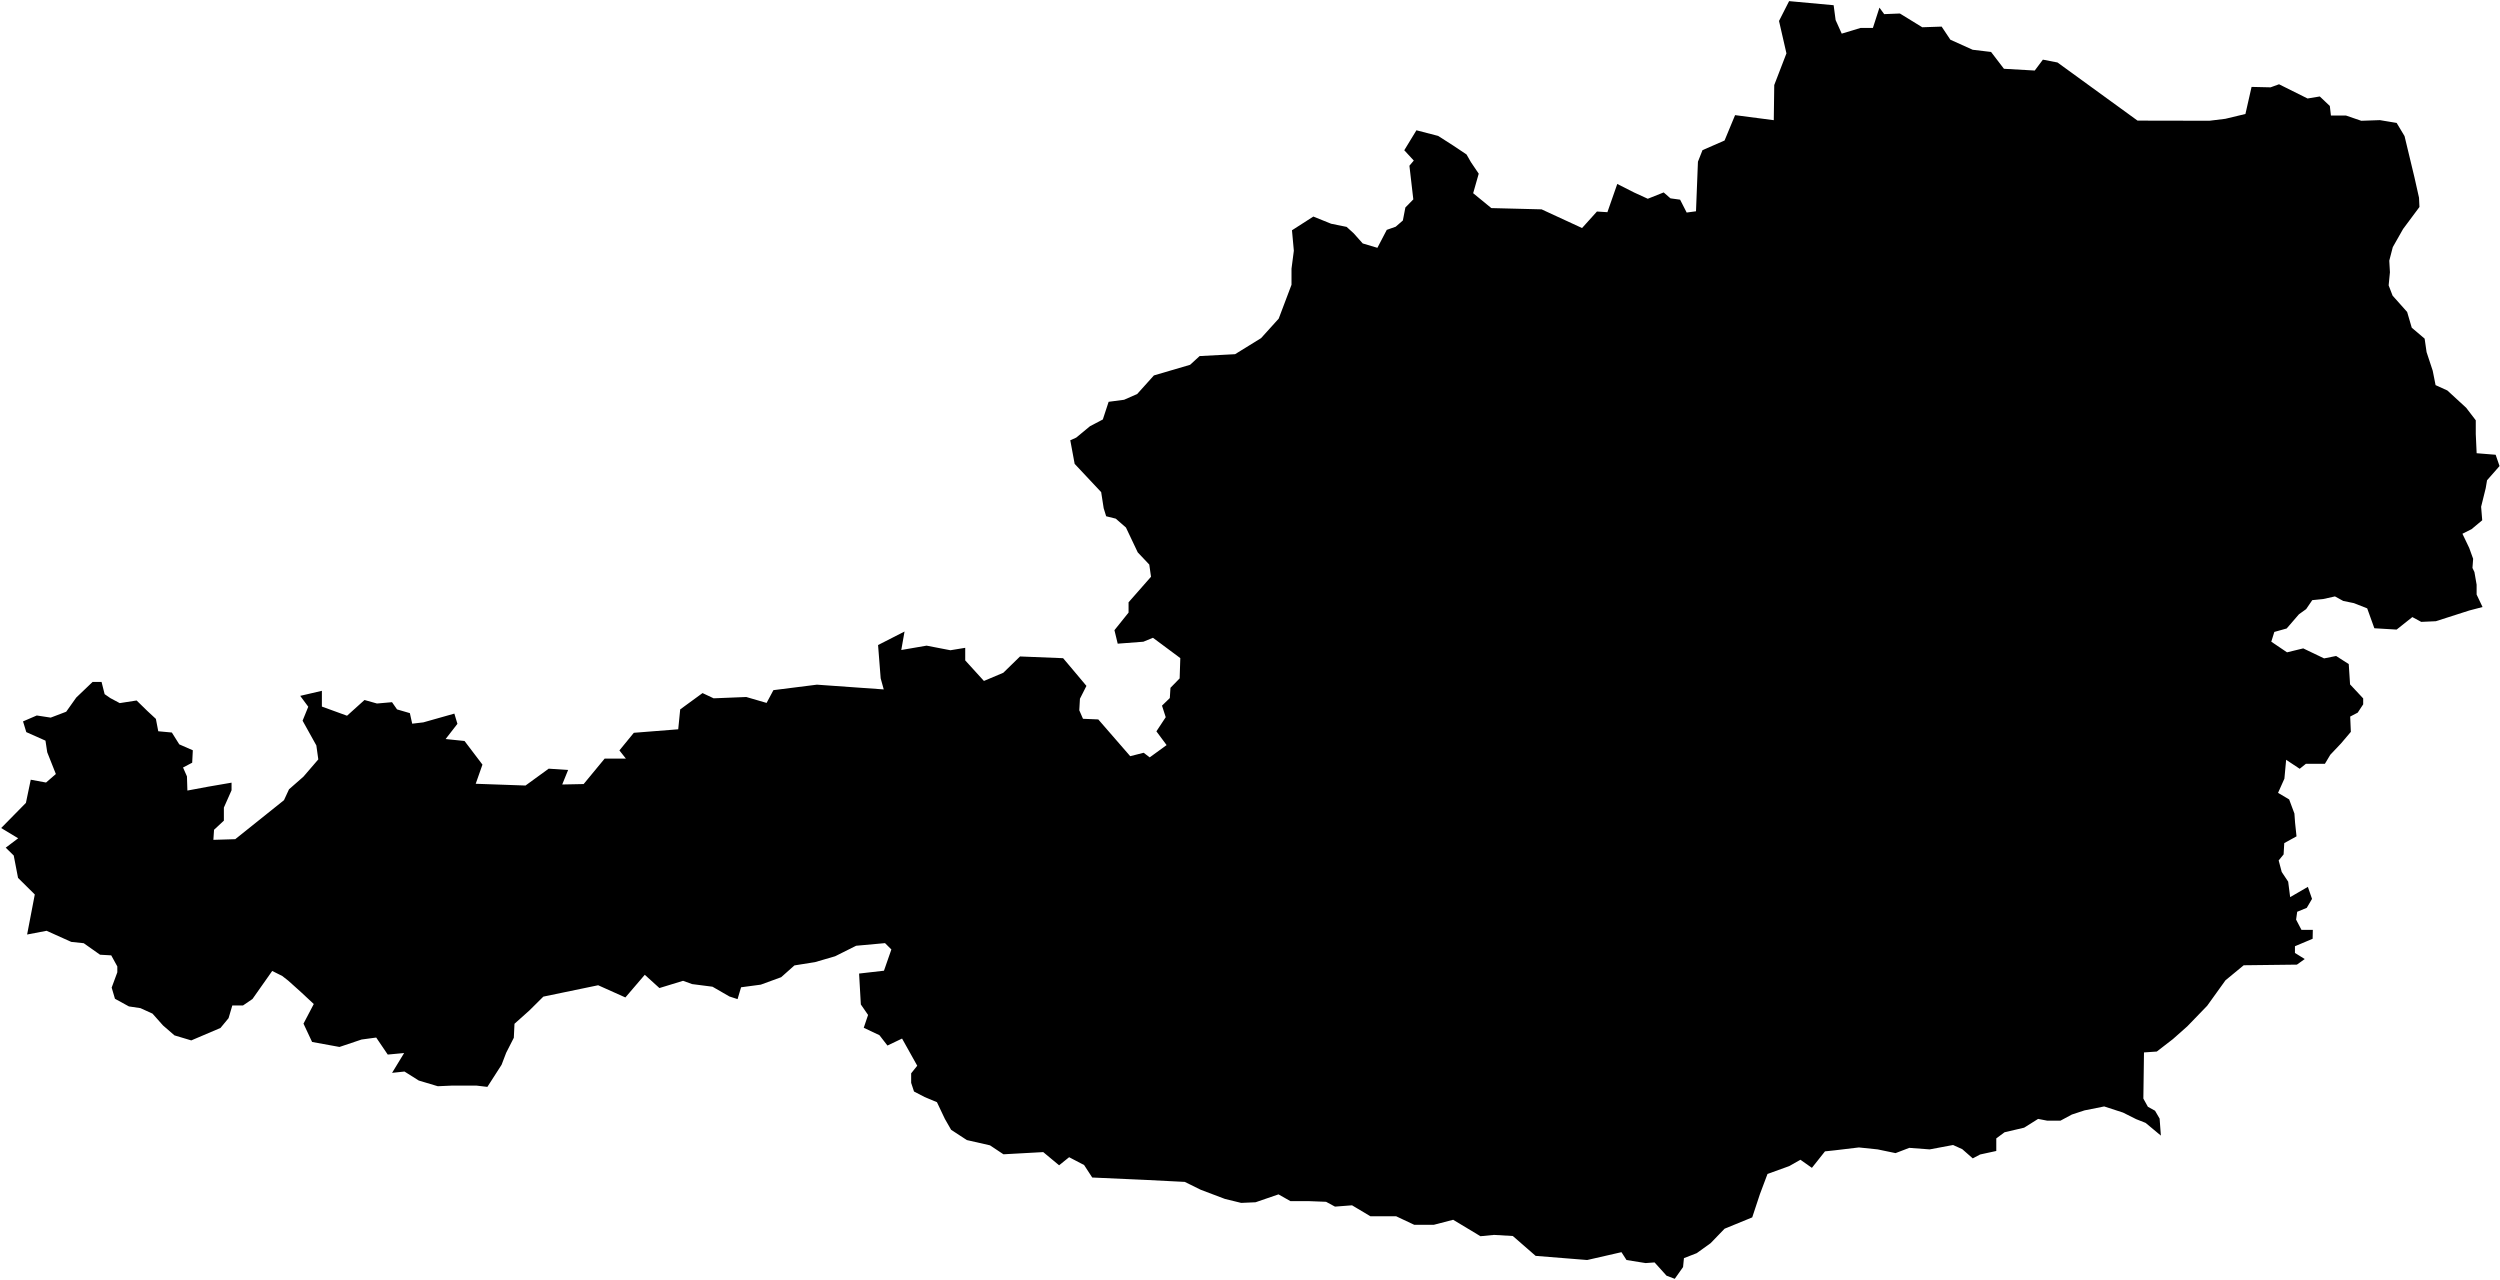
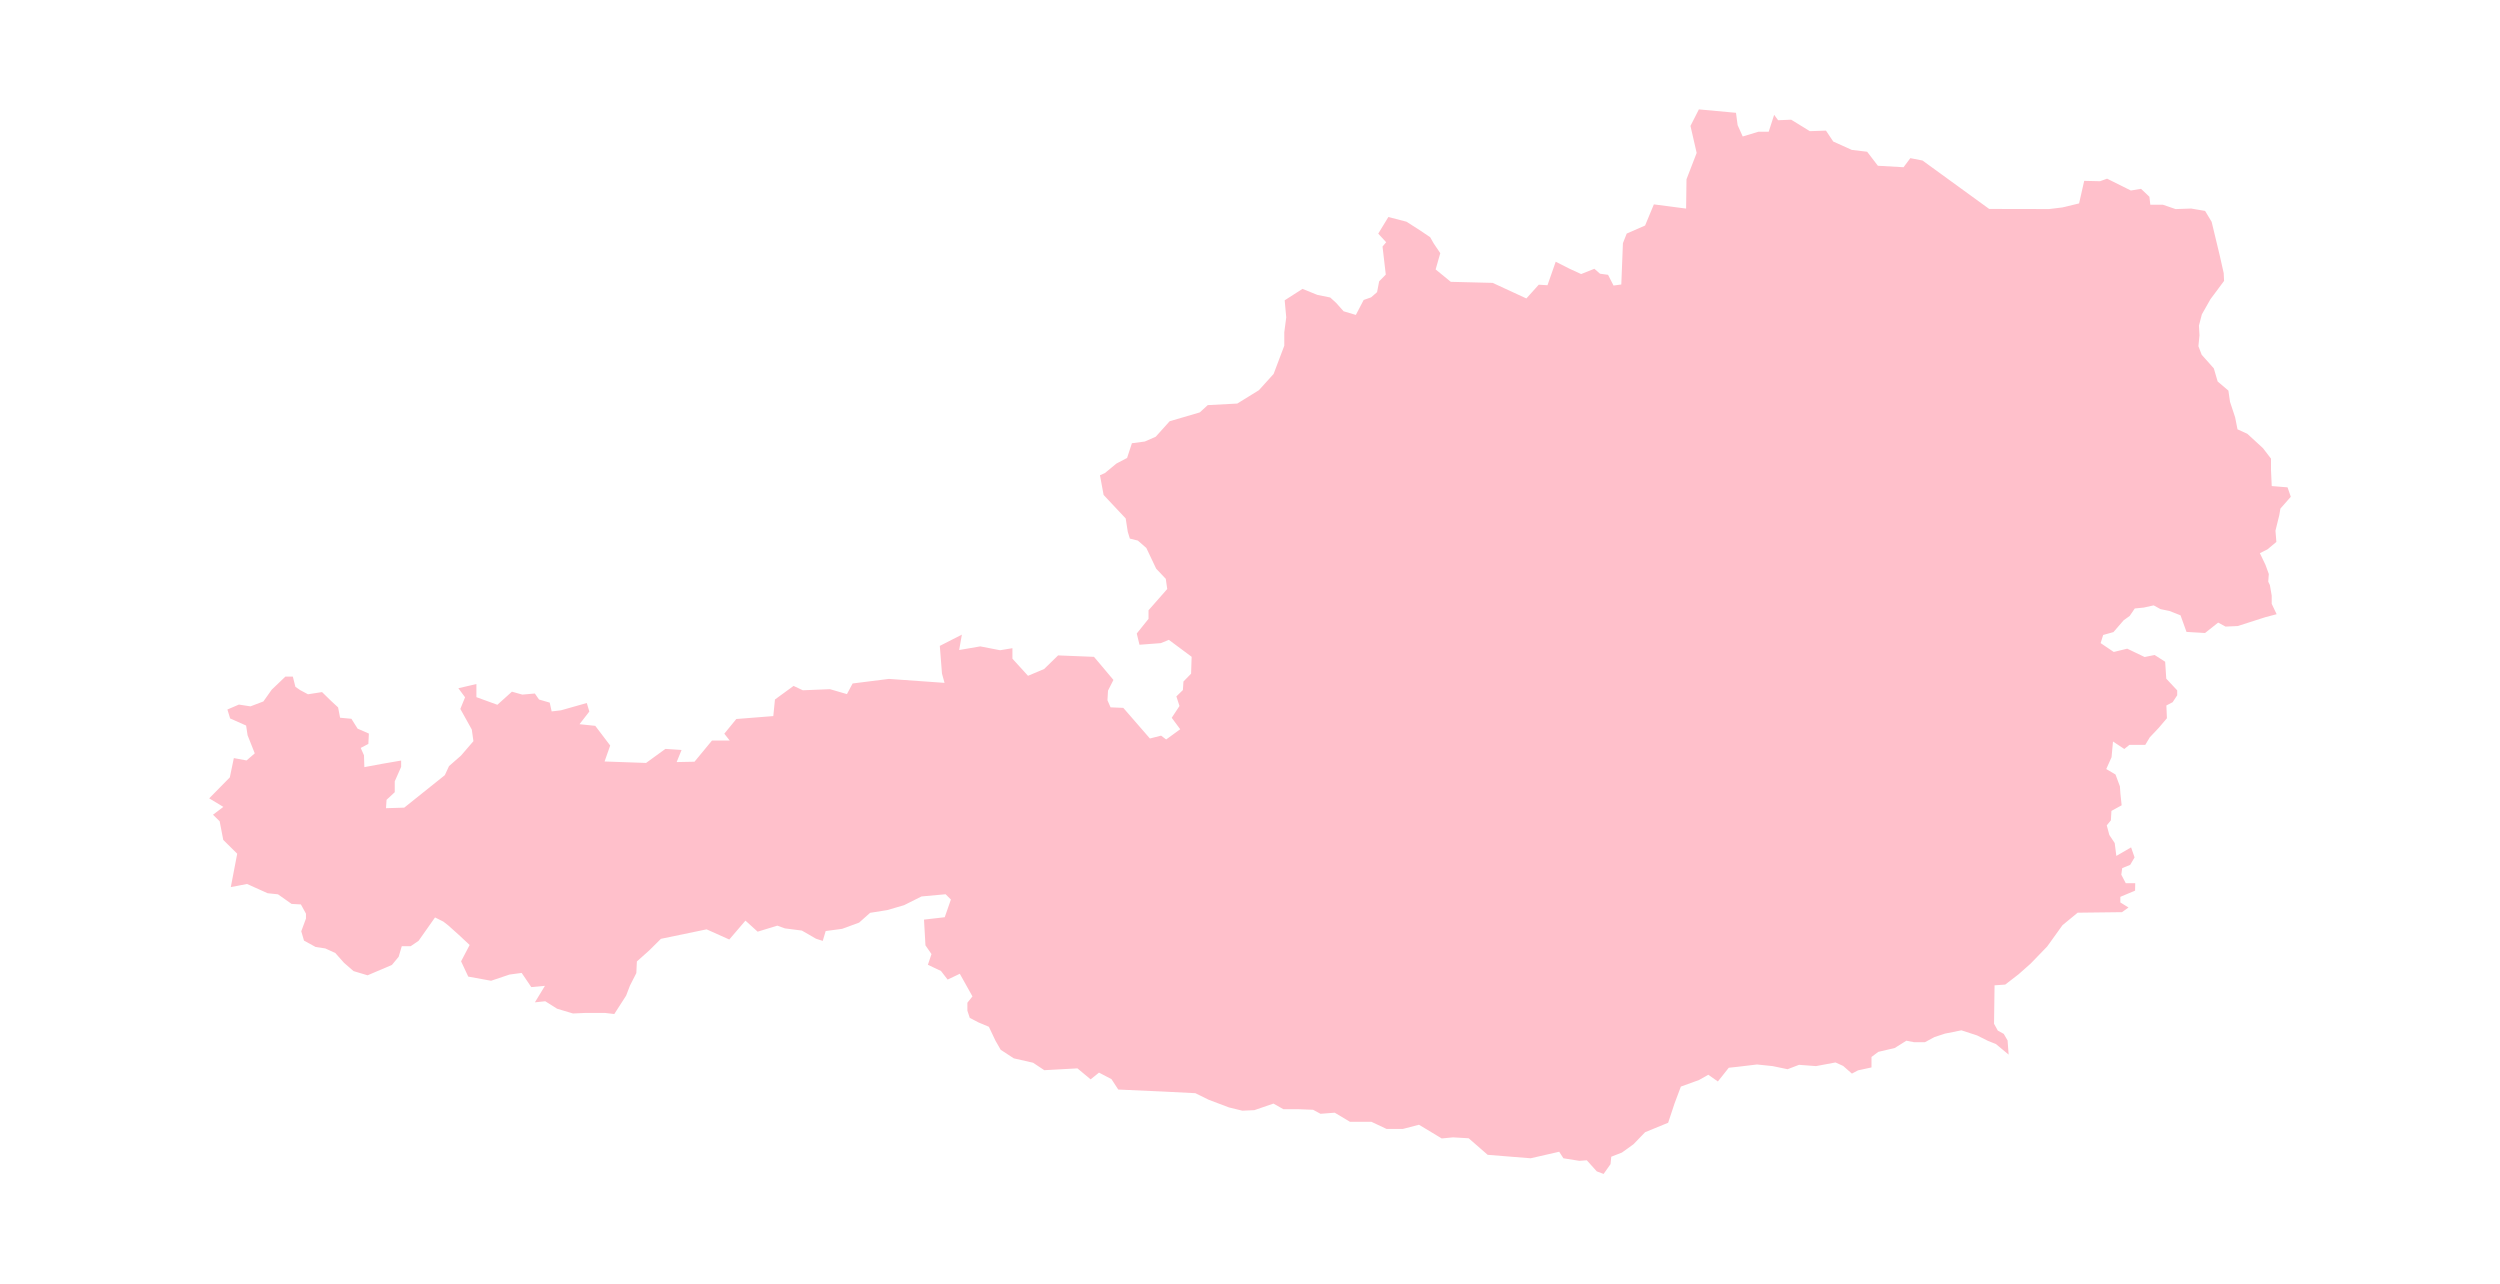
- <svg xmlns="http://www.w3.org/2000/svg" width="1980px" height="1013px" viewBox="0 0 1980 1013" version="1.1">
-   <description>Created with Sketch (http://www.bohemiancoding.com/sketch)</description>
+ <svg xmlns="http://www.w3.org/2000/svg" baseProfile="full" height="308px" version="1.1" viewBox="-197.928 -101.287 2376.42 1216.29" width="600px">
  <defs />
-   <g id="SVG" stroke="none" stroke-width="1" fill="none" fill-rule="evenodd">
-     <path d="M874.109,402.498 L872.129,389.756 L851.125,367.383 L847.662,348.695 L852.365,346.584 L863.275,337.564 L873.441,332.23 L878.035,318.229 L890.277,316.617 L900.668,312.043 L913.893,297.336 L942.545,288.928 L950.102,282 L978.18,280.52 L998.775,267.799 L1012.74,252.352 L1022.873,225.533 L1022.873,212.791 L1024.725,198.586 L1023.242,182.379 L1040.172,171.508 L1054.283,177.211 L1066.527,179.693 L1072.102,184.768 L1079.27,192.807 L1090.9,196.27 L1098.326,182.045 L1105.383,179.564 L1111.07,174.619 L1113.051,164.34 L1119.348,157.912 L1116.256,131.26 L1119.719,127.166 L1112.182,119 L1121.812,103.182 L1139.018,107.645 L1151.371,115.555 L1161.502,122.352 L1164.967,128.408 L1171.152,137.557 L1166.744,153.016 L1181.135,164.803 L1220.947,165.803 L1252.986,180.604 L1264.773,167.531 L1273.064,168.053 L1280.879,145.695 L1294.166,152.426 L1305.043,157.42 L1317.635,152.404 L1322.996,157.092 L1330.637,158.135 L1335.846,168.338 L1343.229,167.338 L1344.77,128.068 L1348.375,118.928 L1365.85,111.287 L1374.184,91.188 L1404.834,95.182 L1405.203,67.342 L1414.863,42.268 L1408.98,16.611 L1416.969,0.895 L1452.244,4.131 L1453.807,15.881 L1458.646,26.646 L1473.539,22.133 L1483.332,22.133 L1488.52,6.047 L1492.277,11.193 L1504.717,10.693 L1522.434,21.59 L1537.783,21.07 L1544.686,31.445 L1562.355,39.412 L1576.92,41.148 L1587.123,54.477 L1611.523,55.865 L1617.969,47.246 L1629.539,49.484 L1692.922,95.525 L1749.877,95.635 L1762.488,94.094 L1778.381,90.273 L1783.242,68.826 L1798.285,69.174 L1804.994,66.742 L1827.596,78.008 L1837.277,76.404 L1845.223,83.939 L1846.09,91.516 L1858.051,91.516 L1870.121,95.662 L1884.881,95.143 L1898.168,97.398 L1904.396,107.775 L1912.211,140.314 L1915.857,156.574 L1916.205,163.936 L1903.244,181.348 L1895.084,195.74 L1892.305,206.441 L1892.826,215.625 L1891.805,226 L1894.93,234.141 L1906.459,247.08 L1910.105,259.539 L1920.309,268.201 L1921.852,278.883 L1926.713,293.621 L1928.971,305.02 L1938.301,309.258 L1953.193,322.934 L1960.812,332.881 L1960.812,343.736 L1961.506,358.953 L1976.551,360.168 L1979.633,369.113 L1969.736,380.379 L1968.695,386.588 L1965.049,401.348 L1965.916,412.051 L1957.471,419.107 L1950.24,422.732 L1955.602,433.936 L1958.729,442.576 L1958.186,449.805 L1959.748,453.062 L1961.484,463.07 L1961.484,470.885 L1966.174,480.762 L1955.645,483.52 L1929.203,492.006 L1917.611,492.527 L1910.576,488.729 L1898.115,498.625 L1880.488,497.584 L1874.82,481.824 L1864.291,477.678 L1855.824,475.941 L1849.289,472.357 L1839.955,474.441 L1831.314,475.309 L1826.475,482.408 L1820.744,486.533 L1811.041,497.758 L1801.27,500.494 L1798.859,508.223 L1811.326,516.648 L1824.154,513.521 L1840.678,521.447 L1850.205,519.537 L1860.207,525.945 L1861.25,542.031 L1871.646,553.145 L1871.646,557.832 L1867.307,564.41 L1861.354,567.516 L1861.875,579.627 L1854.062,588.83 L1845.596,597.775 L1841.316,604.943 L1826.252,604.943 L1821.363,608.875 L1810.619,601.756 L1809.25,616.693 L1804.215,627.939 L1813.008,633.148 L1817.176,644.33 L1817.695,651.561 L1818.842,662.393 L1809.133,667.732 L1808.611,676.699 L1804.703,681.477 L1807.133,690.617 L1812.238,698.285 L1813.801,710.529 L1827.824,702.389 L1831.123,711.918 L1826.955,719.018 L1819.377,722.121 L1818.51,728.33 L1822.768,736.477 L1831.754,736.477 L1831.602,743.512 L1817.6,749.416 L1817.6,754.736 L1825.35,759.557 L1819.162,763.986 L1777.025,764.486 L1762.586,776.385 L1748.084,796.574 L1732.346,812.855 L1720.928,822.975 L1708.178,832.826 L1698.039,833.521 L1697.539,870.076 L1701.123,876.568 L1706.789,879.695 L1710.414,885.926 L1711.414,899.391 L1699.303,889.32 L1691.836,886.369 L1681.438,881.16 L1666.525,876.297 L1650.92,879.424 L1640.891,882.723 L1631.902,887.562 L1621.375,887.562 L1614.186,886.174 L1603.115,893.119 L1587.57,896.766 L1581.057,901.607 L1581.057,911.572 L1568.248,914.352 L1562.43,917.436 L1554.115,910.143 L1546.822,906.844 L1528.307,910.316 L1512.158,909.1 L1501.281,913.268 L1487.084,910.316 L1472.234,908.773 L1453.545,911.01 L1445.385,911.879 L1435.029,924.93 L1425.91,918.525 L1417.096,923.539 L1399.854,929.781 L1393.838,945.803 L1387.762,964.168 L1365.877,973.135 L1354.805,984.594 L1343.818,992.498 L1333.678,996.449 L1332.984,1003.506 L1326.406,1012.82 L1319.912,1010.367 L1310.426,999.838 L1303.326,1000.359 L1288.193,997.928 L1284.199,991.719 L1257.043,997.928 L1216.211,994.65 L1198.146,978.912 L1183.275,978.043 L1172.531,979.086 L1150.916,966.062 L1135.525,970.057 L1120.113,970.057 L1105.742,963.285 L1085.357,963.285 L1070.814,954.604 L1057.312,955.645 L1050.234,951.824 L1036.732,951.303 L1022.037,951.303 L1012.57,945.941 L994.4,952.193 L983.023,952.693 L970.195,949.566 L950.984,942.295 L938.352,936.064 L907.684,934.502 L865.047,932.592 L858.621,922.717 L846.746,916.506 L838.801,922.91 L826.25,912.465 L794.73,914.201 L784.07,907.104 L765.748,902.936 L753.287,894.795 L748.314,886.113 L742.064,872.938 L732.23,868.812 L723.895,864.471 L721.639,857.609 L721.639,850.074 L726.457,844.061 L714.436,822.537 L702.863,828.072 L696.523,819.883 L684.084,814 L687.514,803.84 L681.785,795.525 L680.395,771.059 L700.105,768.801 L705.969,751.973 L700.934,746.957 L678.055,749.041 L661.428,757.355 L645.494,762.002 L629.193,764.605 L618.684,773.941 L602.537,779.844 L586.93,781.928 L584.152,791.305 L577.727,789.221 L564.287,781.471 L548.182,779.406 L540.973,776.803 L522.26,782.533 L510.668,772.023 L495.299,789.979 L473.74,780.316 L430.324,789.326 L419.279,800.285 L407.471,810.836 L406.949,821.906 L400.895,833.783 L397.248,843.312 L386.002,860.814 L377.189,859.771 L358.457,859.771 L346.732,860.293 L331.648,855.779 L320.361,848.66 L310.527,849.701 L320.076,834.004 L307.096,835.221 L297.955,821.738 L286.363,823.303 L268.867,829.186 L247.178,825.232 L240.365,810.725 L248.506,795.182 L238.324,785.693 L228.336,776.727 L223.537,772.969 L215.592,768.996 L199.965,791.201 L192.43,796.348 L183.984,796.348 L181.031,806.377 L174.607,814.148 L151.486,824.004 L138.158,820.012 L129.08,812.129 L120.787,802.793 L111.258,798.453 L102.098,797.084 L91.047,791.027 L88.443,782.172 L92.916,770.061 L92.916,765.414 L88.096,756.641 L79.24,756.141 L66.322,747.021 L56.445,745.98 L36.908,737.188 L21.475,740.139 L27.553,708.426 L14.287,695.293 L10.877,677.574 L4.535,671.365 L14.391,663.92 L0.932,655.801 L20.531,635.875 L24.352,617.531 L36.465,619.768 L44.236,613.018 L37.406,595.795 L36.018,586.586 L20.822,579.834 L18.238,571.348 L29.135,566.658 L40.164,568.354 L52.43,563.686 L60.375,552.484 L73.336,540.086 L80.434,540.086 L82.865,549.768 L87.379,552.893 L94.824,556.867 L108.195,554.783 L116.703,563.096 L123.455,569.348 L125.344,579.16 L136.109,580.16 L141.992,589.537 L152.715,594.227 L152.215,604.061 L144.965,607.859 L148.068,614.895 L148.416,626.119 L165.197,622.994 L183.387,619.867 L183.387,625.883 L177.309,639.6 L177.309,649.955 L169.518,657.186 L168.996,665.152 L186.318,664.631 L224.914,633.744 L228.887,625.146 L240.305,615.137 L252.092,601.441 L250.549,590.391 L239.652,570.791 L244.146,559.74 L237.764,551.121 L254.932,547.127 L254.932,559.609 L274.859,566.859 L288.688,554.4 L298.564,557.178 L310.482,556.137 L314.455,561.846 L324.615,564.797 L326.463,573.158 L335.277,572.117 L359.85,565.172 L362.281,573.27 L352.926,585.32 L367.906,586.861 L382.102,605.572 L376.762,620.748 L416.205,622.137 L434.568,608.789 L449.938,609.83 L445.271,621.318 L462.246,620.971 L478.873,600.828 L495.717,600.828 L490.57,594.334 L501.988,580.375 L537.152,577.596 L538.715,561.838 L556.412,548.918 L565.207,553.064 L591.037,552.023 L607.143,556.711 L612.547,546.598 L647.002,542.258 L699.92,546.016 L697.49,537.223 L695.428,510.871 L716.395,500.168 L713.811,514.803 L733.869,511.35 L752.713,514.996 L764.457,513.066 L764.457,523.031 L779.266,539.312 L794.617,532.832 L807.861,519.914 L841.984,521.283 L849.41,530.076 L860.459,543.23 L855.312,553.391 L854.793,562.553 L857.723,569.283 L869.836,569.783 L895.131,598.896 L905.779,596.189 L910.578,599.836 L923.947,590.111 L915.871,579.215 L923.254,568.012 L920.301,558.871 L926.49,552.857 L927.012,544.738 L934.283,537.293 L934.803,521.227 L913.141,505.121 L905.543,508.246 L885.221,509.789 L882.637,499.105 L893.818,485.168 L893.818,477.027 L911.6,456.795 L910.23,447.135 L901.09,437.473 L891.756,417.805 L883.678,410.768 L876.08,408.879 L874.109,402.498 Z M874.109,402.498" id="Path-1" fill="#000000" />
-   </g>
+   <path d="M 874.109,402.498 L 872.129,389.756 L 851.125,367.383 L 847.662,348.695 L 852.365,346.584 L 863.275,337.564 L 873.441,332.23 L 878.035,318.229 L 890.277,316.617 L 900.668,312.043 L 913.893,297.336 L 942.545,288.928 L 950.102,282.0 L 978.18,280.52 L 998.775,267.799 L 1012.74,252.352 L 1022.873,225.533 L 1022.873,212.791 L 1024.725,198.586 L 1023.242,182.379 L 1040.172,171.508 L 1054.283,177.211 L 1066.527,179.693 L 1072.102,184.768 L 1079.27,192.807 L 1090.9,196.27 L 1098.326,182.045 L 1105.383,179.564 L 1111.07,174.619 L 1113.051,164.34 L 1119.348,157.912 L 1116.256,131.26 L 1119.719,127.166 L 1112.182,119.0 L 1121.812,103.182 L 1139.018,107.645 L 1151.371,115.555 L 1161.502,122.352 L 1164.967,128.408 L 1171.152,137.557 L 1166.744,153.016 L 1181.135,164.803 L 1220.947,165.803 L 1252.986,180.604 L 1264.773,167.531 L 1273.064,168.053 L 1280.879,145.695 L 1294.166,152.426 L 1305.043,157.42 L 1317.635,152.404 L 1322.996,157.092 L 1330.637,158.135 L 1335.846,168.338 L 1343.229,167.338 L 1344.77,128.068 L 1348.375,118.928 L 1365.85,111.287 L 1374.184,91.188 L 1404.834,95.182 L 1405.203,67.342 L 1414.863,42.268 L 1408.98,16.611 L 1416.969,0.895 L 1452.244,4.131 L 1453.807,15.881 L 1458.646,26.646 L 1473.539,22.133 L 1483.332,22.133 L 1488.52,6.047 L 1492.277,11.193 L 1504.717,10.693 L 1522.434,21.59 L 1537.783,21.07 L 1544.686,31.445 L 1562.355,39.412 L 1576.92,41.148 L 1587.123,54.477 L 1611.523,55.865 L 1617.969,47.246 L 1629.539,49.484 L 1692.922,95.525 L 1749.877,95.635 L 1762.488,94.094 L 1778.381,90.273 L 1783.242,68.826 L 1798.285,69.174 L 1804.994,66.742 L 1827.596,78.008 L 1837.277,76.404 L 1845.223,83.939 L 1846.09,91.516 L 1858.051,91.516 L 1870.121,95.662 L 1884.881,95.143 L 1898.168,97.398 L 1904.396,107.775 L 1912.211,140.314 L 1915.857,156.574 L 1916.205,163.936 L 1903.244,181.348 L 1895.084,195.74 L 1892.305,206.441 L 1892.826,215.625 L 1891.805,226.0 L 1894.93,234.141 L 1906.459,247.08 L 1910.105,259.539 L 1920.309,268.201 L 1921.852,278.883 L 1926.713,293.621 L 1928.971,305.02 L 1938.301,309.258 L 1953.193,322.934 L 1960.812,332.881 L 1960.812,343.736 L 1961.506,358.953 L 1976.551,360.168 L 1979.633,369.113 L 1969.736,380.379 L 1968.695,386.588 L 1965.049,401.348 L 1965.916,412.051 L 1957.471,419.107 L 1950.24,422.732 L 1955.602,433.936 L 1958.729,442.576 L 1958.186,449.805 L 1959.748,453.062 L 1961.484,463.07 L 1961.484,470.885 L 1966.174,480.762 L 1955.645,483.52 L 1929.203,492.006 L 1917.611,492.527 L 1910.576,488.729 L 1898.115,498.625 L 1880.488,497.584 L 1874.82,481.824 L 1864.291,477.678 L 1855.824,475.941 L 1849.289,472.357 L 1839.955,474.441 L 1831.314,475.309 L 1826.475,482.408 L 1820.744,486.533 L 1811.041,497.758 L 1801.27,500.494 L 1798.859,508.223 L 1811.326,516.648 L 1824.154,513.521 L 1840.678,521.447 L 1850.205,519.537 L 1860.207,525.945 L 1861.25,542.031 L 1871.646,553.145 L 1871.646,557.832 L 1867.307,564.41 L 1861.354,567.516 L 1861.875,579.627 L 1854.062,588.83 L 1845.596,597.775 L 1841.316,604.943 L 1826.252,604.943 L 1821.363,608.875 L 1810.619,601.756 L 1809.25,616.693 L 1804.215,627.939 L 1813.008,633.148 L 1817.176,644.33 L 1817.695,651.561 L 1818.842,662.393 L 1809.133,667.732 L 1808.611,676.699 L 1804.703,681.477 L 1807.133,690.617 L 1812.238,698.285 L 1813.801,710.529 L 1827.824,702.389 L 1831.123,711.918 L 1826.955,719.018 L 1819.377,722.121 L 1818.51,728.33 L 1822.768,736.477 L 1831.754,736.477 L 1831.602,743.512 L 1817.6,749.416 L 1817.6,754.736 L 1825.35,759.557 L 1819.162,763.986 L 1777.025,764.486 L 1762.586,776.385 L 1748.084,796.574 L 1732.346,812.855 L 1720.928,822.975 L 1708.178,832.826 L 1698.039,833.521 L 1697.539,870.076 L 1701.123,876.568 L 1706.789,879.695 L 1710.414,885.926 L 1711.414,899.391 L 1699.303,889.32 L 1691.836,886.369 L 1681.438,881.16 L 1666.525,876.297 L 1650.92,879.424 L 1640.891,882.723 L 1631.902,887.562 L 1621.375,887.562 L 1614.186,886.174 L 1603.115,893.119 L 1587.57,896.766 L 1581.057,901.607 L 1581.057,911.572 L 1568.248,914.352 L 1562.43,917.436 L 1554.115,910.143 L 1546.822,906.844 L 1528.307,910.316 L 1512.158,909.1 L 1501.281,913.268 L 1487.084,910.316 L 1472.234,908.773 L 1453.545,911.01 L 1445.385,911.879 L 1435.029,924.93 L 1425.91,918.525 L 1417.096,923.539 L 1399.854,929.781 L 1393.838,945.803 L 1387.762,964.168 L 1365.877,973.135 L 1354.805,984.594 L 1343.818,992.498 L 1333.678,996.449 L 1332.984,1003.506 L 1326.406,1012.82 L 1319.912,1010.367 L 1310.426,999.838 L 1303.326,1000.359 L 1288.193,997.928 L 1284.199,991.719 L 1257.043,997.928 L 1216.211,994.65 L 1198.146,978.912 L 1183.275,978.043 L 1172.531,979.086 L 1150.916,966.062 L 1135.525,970.057 L 1120.113,970.057 L 1105.742,963.285 L 1085.357,963.285 L 1070.814,954.604 L 1057.312,955.645 L 1050.234,951.824 L 1036.732,951.303 L 1022.037,951.303 L 1012.57,945.941 L 994.4,952.193 L 983.023,952.693 L 970.195,949.566 L 950.984,942.295 L 938.352,936.064 L 907.684,934.502 L 865.047,932.592 L 858.621,922.717 L 846.746,916.506 L 838.801,922.91 L 826.25,912.465 L 794.73,914.201 L 784.07,907.104 L 765.748,902.936 L 753.287,894.795 L 748.314,886.113 L 742.064,872.938 L 732.23,868.812 L 723.895,864.471 L 721.639,857.609 L 721.639,850.074 L 726.457,844.061 L 714.436,822.537 L 702.863,828.072 L 696.523,819.883 L 684.084,814.0 L 687.514,803.84 L 681.785,795.525 L 680.395,771.059 L 700.105,768.801 L 705.969,751.973 L 700.934,746.957 L 678.055,749.041 L 661.428,757.355 L 645.494,762.002 L 629.193,764.605 L 618.684,773.941 L 602.537,779.844 L 586.93,781.928 L 584.152,791.305 L 577.727,789.221 L 564.287,781.471 L 548.182,779.406 L 540.973,776.803 L 522.26,782.533 L 510.668,772.023 L 495.299,789.979 L 473.74,780.316 L 430.324,789.326 L 419.279,800.285 L 407.471,810.836 L 406.949,821.906 L 400.895,833.783 L 397.248,843.312 L 386.002,860.814 L 377.189,859.771 L 358.457,859.771 L 346.732,860.293 L 331.648,855.779 L 320.361,848.66 L 310.527,849.701 L 320.076,834.004 L 307.096,835.221 L 297.955,821.738 L 286.363,823.303 L 268.867,829.186 L 247.178,825.232 L 240.365,810.725 L 248.506,795.182 L 238.324,785.693 L 228.336,776.727 L 223.537,772.969 L 215.592,768.996 L 199.965,791.201 L 192.43,796.348 L 183.984,796.348 L 181.031,806.377 L 174.607,814.148 L 151.486,824.004 L 138.158,820.012 L 129.08,812.129 L 120.787,802.793 L 111.258,798.453 L 102.098,797.084 L 91.047,791.027 L 88.443,782.172 L 92.916,770.061 L 92.916,765.414 L 88.096,756.641 L 79.24,756.141 L 66.322,747.021 L 56.445,745.98 L 36.908,737.188 L 21.475,740.139 L 27.553,708.426 L 14.287,695.293 L 10.877,677.574 L 4.535,671.365 L 14.391,663.92 L 0.932,655.801 L 20.531,635.875 L 24.352,617.531 L 36.465,619.768 L 44.236,613.018 L 37.406,595.795 L 36.018,586.586 L 20.822,579.834 L 18.238,571.348 L 29.135,566.658 L 40.164,568.354 L 52.43,563.686 L 60.375,552.484 L 73.336,540.086 L 80.434,540.086 L 82.865,549.768 L 87.379,552.893 L 94.824,556.867 L 108.195,554.783 L 116.703,563.096 L 123.455,569.348 L 125.344,579.16 L 136.109,580.16 L 141.992,589.537 L 152.715,594.227 L 152.215,604.061 L 144.965,607.859 L 148.068,614.895 L 148.416,626.119 L 165.197,622.994 L 183.387,619.867 L 183.387,625.883 L 177.309,639.6 L 177.309,649.955 L 169.518,657.186 L 168.996,665.152 L 186.318,664.631 L 224.914,633.744 L 228.887,625.146 L 240.305,615.137 L 252.092,601.441 L 250.549,590.391 L 239.652,570.791 L 244.146,559.74 L 237.764,551.121 L 254.932,547.127 L 254.932,559.609 L 274.859,566.859 L 288.688,554.4 L 298.564,557.178 L 310.482,556.137 L 314.455,561.846 L 324.615,564.797 L 326.463,573.158 L 335.277,572.117 L 359.85,565.172 L 362.281,573.27 L 352.926,585.32 L 367.906,586.861 L 382.102,605.572 L 376.762,620.748 L 416.205,622.137 L 434.568,608.789 L 449.938,609.83 L 445.271,621.318 L 462.246,620.971 L 478.873,600.828 L 495.717,600.828 L 490.57,594.334 L 501.988,580.375 L 537.152,577.596 L 538.715,561.838 L 556.412,548.918 L 565.207,553.064 L 591.037,552.023 L 607.143,556.711 L 612.547,546.598 L 647.002,542.258 L 699.92,546.016 L 697.49,537.223 L 695.428,510.871 L 716.395,500.168 L 713.811,514.803 L 733.869,511.35 L 752.713,514.996 L 764.457,513.066 L 764.457,523.031 L 779.266,539.312 L 794.617,532.832 L 807.861,519.914 L 841.984,521.283 L 849.41,530.076 L 860.459,543.23 L 855.312,553.391 L 854.793,562.553 L 857.723,569.283 L 869.836,569.783 L 895.131,598.896 L 905.779,596.189 L 910.578,599.836 L 923.947,590.111 L 915.871,579.215 L 923.254,568.012 L 920.301,558.871 L 926.49,552.857 L 927.012,544.738 L 934.283,537.293 L 934.803,521.227 L 913.141,505.121 L 905.543,508.246 L 885.221,509.789 L 882.637,499.105 L 893.818,485.168 L 893.818,477.027 L 911.6,456.795 L 910.23,447.135 L 901.09,437.473 L 891.756,417.805 L 883.678,410.768 L 876.08,408.879 L 874.109,402.498" fill="pink" />
</svg>
